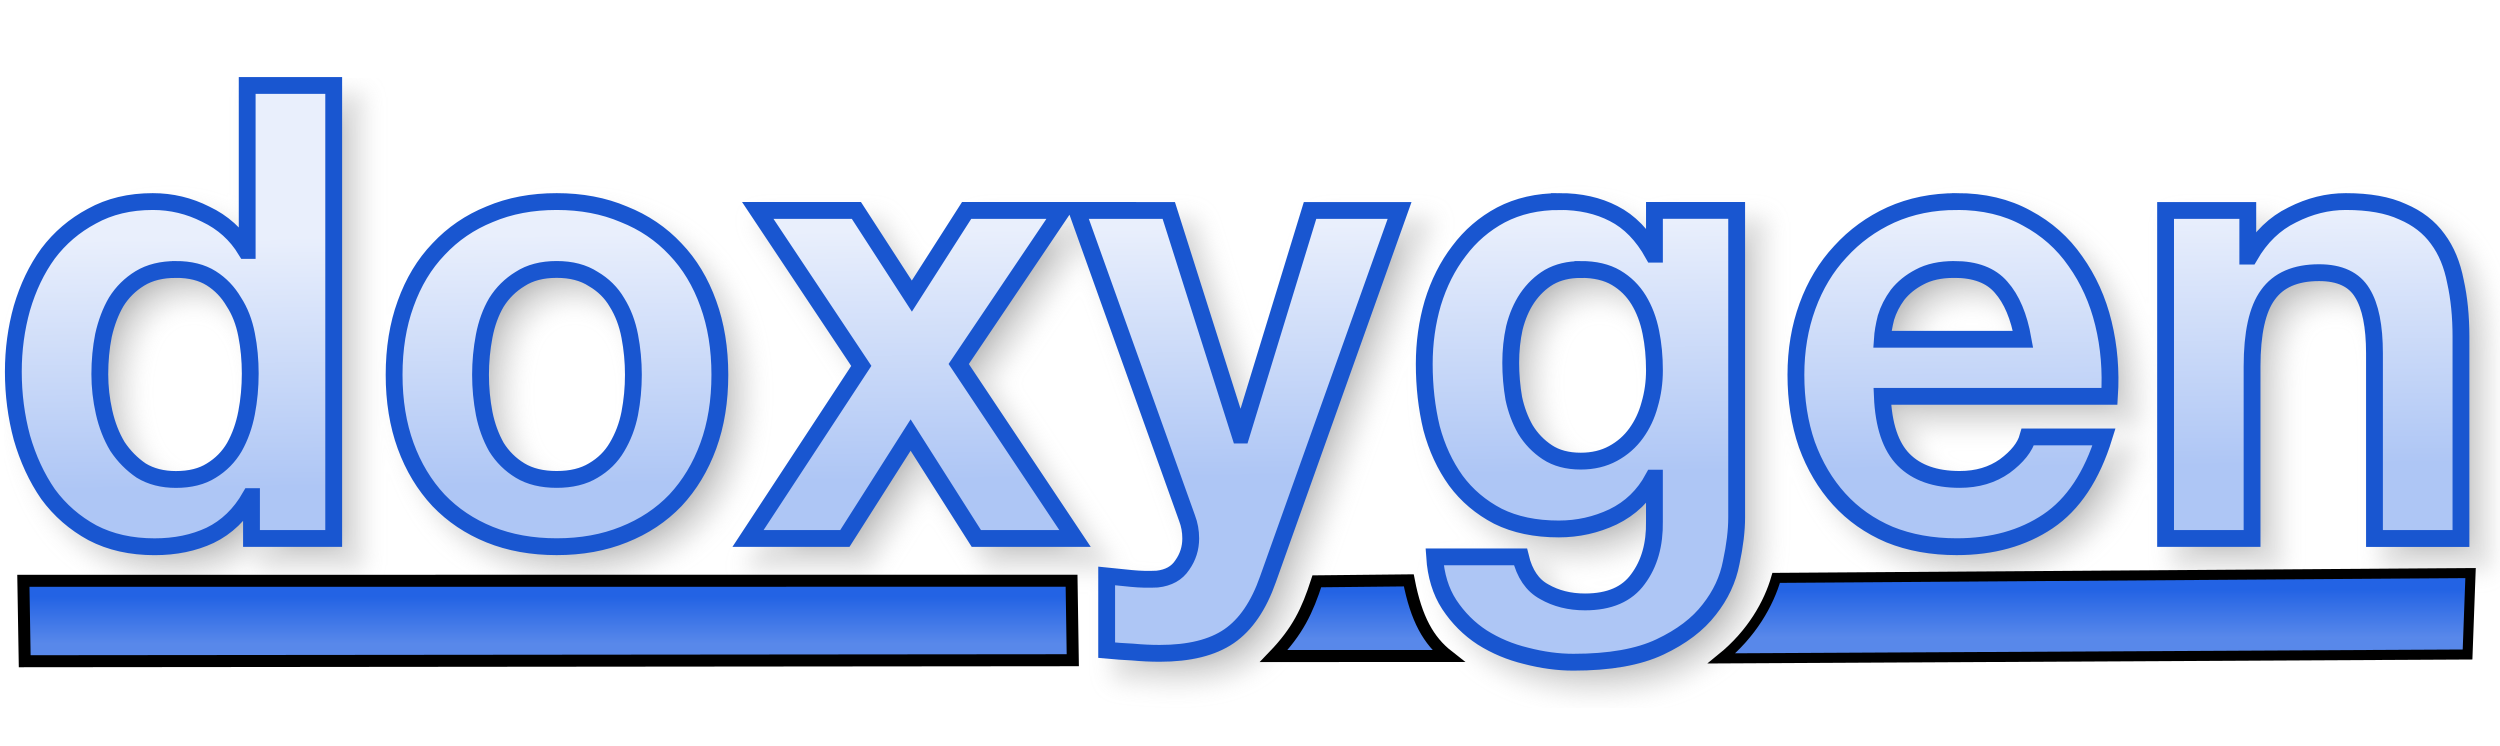
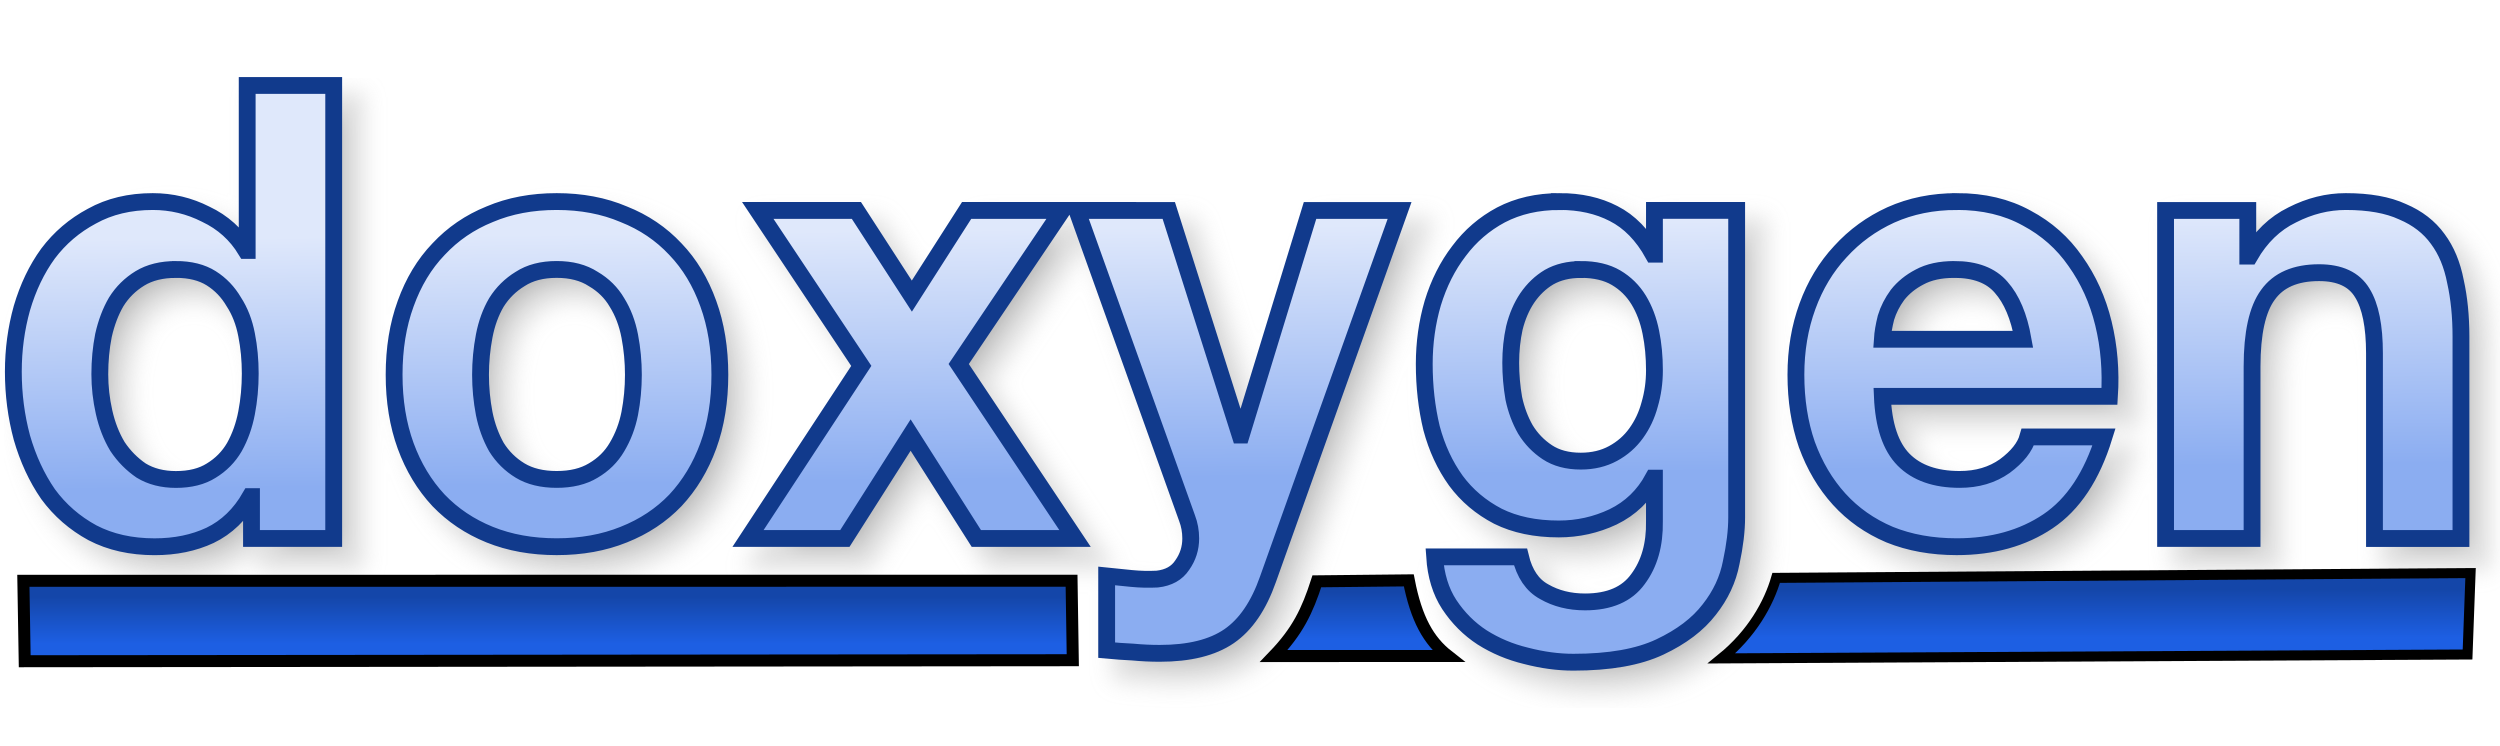
<svg xmlns="http://www.w3.org/2000/svg" xmlns:xlink="http://www.w3.org/1999/xlink" version="1.1" viewBox="0 0 104 31">
  <defs>
    <linearGradient id="a">
-       <stop stop-color="#2363E4" offset="0" />
-       <stop stop-color="#5888EA" offset="1" />
+       <stop stop-color="#1446A9" offset="0" />
+       <stop stop-color="#1D5FE3" offset="1" />
    </linearGradient>
    <linearGradient id="d" x1="31.474" x2="31.474" y1="24.821" y2="26.773" gradientUnits="userSpaceOnUse" xlink:href="#a" />
    <linearGradient id="c" x1="31.474" x2="31.474" y1="24.821" y2="26.773" gradientTransform="matrix(.6816 0 0 1.0248 72.391 -.91809)" gradientUnits="userSpaceOnUse" xlink:href="#a" />
    <linearGradient id="b" x1="56.295" x2="56.295" y1="24.622" y2="26.574" gradientUnits="userSpaceOnUse" xlink:href="#a" />
    <linearGradient id="e" x1="49.067" x2="48.956" y1="19.719" y2="9.523" gradientTransform="matrix(.97968 0 0 1.0207 -.25579 -.25579)" gradientUnits="userSpaceOnUse">
-       <stop stop-color="#AEC6F5" offset="0" />
-       <stop stop-color="#E9EFFC" offset="1" />
+       <stop stop-color="#8BADF1" offset="0" />
+       <stop stop-color="#DFE8FB" offset="1" />
    </linearGradient>
    <filter id="f" x="-.011" y="-.045" width="1.021" height="1.091" color-interpolation-filters="sRGB">
      <feGaussianBlur stdDeviation="0.453" />
    </filter>
  </defs>
  <g>
    <path transform="translate(-2.5759 -27.848)" d="m13.609 32.203v6.863h-0.051c-0.405-0.669-0.963-1.171-1.672-1.506-0.692-0.352-1.428-0.527-2.205-0.527-0.963 0-1.807 0.203-2.533 0.607-0.726 0.387-1.334 0.906-1.824 1.557-0.473 0.651-0.835 1.409-1.088 2.272-0.236 0.845-0.355 1.724-0.355 2.639 0 0.95 0.119 1.864 0.355 2.744 0.253 0.88 0.615 1.663 1.088 2.35 0.49 0.669 1.107 1.207 1.85 1.611 0.743 0.387 1.604 0.58 2.584 0.58 0.861 0 1.631-0.158 2.307-0.475 0.692-0.334 1.25-0.872 1.672-1.611h0.051v1.742h3.42v-18.846zm12.875 4.83c-1.03 0-1.96 0.175-2.787 0.527-0.828 0.334-1.536 0.82-2.127 1.453-0.591 0.616-1.048 1.372-1.369 2.269-0.321 0.88-0.48 1.866-0.48 2.957s0.16 2.075 0.48 2.955c0.321 0.88 0.778 1.636 1.369 2.269 0.591 0.616 1.299 1.091 2.127 1.426 0.828 0.334 1.757 0.502 2.787 0.502 1.03 0 1.96-0.168 2.787-0.502 0.844-0.334 1.561-0.81 2.152-1.426 0.591-0.633 1.048-1.39 1.369-2.269 0.321-0.88 0.48-1.864 0.48-2.955s-0.16-2.077-0.48-2.957c-0.321-0.897-0.778-1.654-1.369-2.269-0.591-0.633-1.308-1.119-2.152-1.453-0.828-0.352-1.757-0.527-2.787-0.527zm41.715 0c-0.912 0-1.722 0.185-2.432 0.555-0.692 0.37-1.275 0.87-1.748 1.504-0.473 0.616-0.837 1.337-1.09 2.164-0.236 0.809-0.354 1.655-0.354 2.535 0 0.933 0.1 1.821 0.303 2.666 0.22 0.827 0.558 1.556 1.014 2.189 0.456 0.616 1.039 1.109 1.748 1.478 0.709 0.352 1.554 0.529 2.533 0.529 0.794 0 1.545-0.168 2.254-0.502 0.726-0.352 1.283-0.89 1.672-1.611h0.051v1.795c0.017 0.968-0.211 1.769-0.684 2.402-0.456 0.633-1.19 0.951-2.203 0.951-0.642 0-1.208-0.142-1.697-0.424-0.49-0.264-0.819-0.747-0.988-1.451h-3.572c0.051 0.774 0.253 1.435 0.607 1.98 0.372 0.563 0.829 1.019 1.369 1.371 0.557 0.352 1.166 0.607 1.824 0.766 0.676 0.176 1.333 0.266 1.975 0.266 1.503 0 2.703-0.212 3.598-0.635 0.895-0.422 1.58-0.941 2.053-1.557 0.473-0.598 0.777-1.249 0.912-1.953 0.152-0.704 0.227-1.329 0.227-1.875v-12.775h-3.42v1.822h-0.051c-0.439-0.792-0.988-1.355-1.647-1.69-0.642-0.334-1.393-0.502-2.254-0.502zm16.523 0c-0.996 0-1.909 0.185-2.736 0.555-0.811 0.37-1.512 0.88-2.103 1.531-0.591 0.633-1.046 1.39-1.367 2.269s-0.48 1.831-0.48 2.852c0 1.056 0.151 2.022 0.455 2.902 0.321 0.88 0.768 1.636 1.342 2.269 0.574 0.633 1.276 1.127 2.103 1.478 0.828 0.334 1.757 0.502 2.787 0.502 1.486 0 2.752-0.353 3.799-1.057 1.047-0.704 1.825-1.873 2.332-3.51h-3.168c-0.118 0.422-0.439 0.828-0.963 1.215-0.524 0.37-1.147 0.553-1.873 0.553-1.013 0-1.792-0.273-2.332-0.818-0.54-0.545-0.836-1.425-0.887-2.639h9.449c0.068-1.056-0.016-2.067-0.252-3.035-0.236-0.968-0.626-1.829-1.166-2.586-0.524-0.757-1.2-1.355-2.027-1.795-0.828-0.458-1.797-0.688-2.912-0.688zm16.189 0c-0.76 0-1.502 0.185-2.228 0.555-0.726 0.352-1.317 0.923-1.773 1.715h-0.076v-1.9h-3.42v13.646h3.598v-7.152c0-1.39 0.219-2.384 0.658-2.982 0.439-0.616 1.149-0.924 2.129-0.924 0.861 0 1.461 0.281 1.799 0.844 0.338 0.545 0.506 1.382 0.506 2.508v7.707h3.598v-8.393c0-0.845-0.076-1.611-0.229-2.297-0.135-0.704-0.38-1.292-0.734-1.768-0.355-0.493-0.844-0.873-1.469-1.137-0.608-0.282-1.395-0.422-2.357-0.422zm-66.063 0.369 4.307 6.467-4.713 7.18h4.029l2.736-4.303 2.734 4.303h4.106l-4.84-7.258 4.307-6.389h-3.977l-2.279 3.564-2.307-3.564zm13.275 0 4.584 12.803c0.101 0.264 0.152 0.545 0.152 0.844 0 0.405-0.117 0.775-0.354 1.109-0.22 0.334-0.566 0.527-1.039 0.58-0.355 0.018-0.71 0.01-1.065-0.025-0.355-0.035-0.701-0.07-1.039-0.105v3.088c0.372 0.035 0.735 0.061 1.09 0.078 0.372 0.035 0.744 0.053 1.115 0.053 1.233 0 2.194-0.238 2.887-0.713 0.692-0.475 1.233-1.266 1.621-2.375l5.473-15.336h-3.725l-2.861 9.344h-0.051l-2.965-9.344zm-37.48 2.455c0.591 0 1.082 0.123 1.471 0.369 0.388 0.246 0.699 0.572 0.936 0.977 0.253 0.387 0.432 0.845 0.533 1.373 0.101 0.51 0.152 1.048 0.152 1.611 0 0.563-0.051 1.107-0.152 1.635-0.101 0.528-0.271 1.004-0.508 1.426-0.236 0.405-0.556 0.73-0.961 0.977-0.388 0.246-0.88 0.369-1.471 0.369-0.557 0-1.038-0.123-1.443-0.369-0.388-0.264-0.718-0.597-0.988-1.002-0.253-0.422-0.438-0.898-0.557-1.426s-0.178-1.056-0.178-1.584c-1e-7 -0.563 0.051-1.099 0.152-1.609 0.118-0.528 0.295-0.996 0.531-1.4 0.253-0.405 0.583-0.73 0.988-0.977 0.405-0.246 0.903-0.369 1.494-0.369zm15.84 0c0.608 0 1.114 0.133 1.52 0.396 0.422 0.246 0.752 0.572 0.988 0.977 0.253 0.405 0.43 0.871 0.531 1.398 0.101 0.528 0.152 1.066 0.152 1.611 0 0.545-0.051 1.081-0.152 1.609-0.101 0.51-0.278 0.976-0.531 1.398-0.236 0.405-0.566 0.73-0.988 0.977-0.405 0.246-0.912 0.369-1.52 0.369-0.608 0-1.114-0.123-1.52-0.369s-0.735-0.572-0.988-0.977c-0.236-0.422-0.406-0.888-0.508-1.398-0.101-0.528-0.152-1.064-0.152-1.609 0-0.545 0.051-1.083 0.152-1.611 0.101-0.528 0.271-0.994 0.508-1.398 0.253-0.405 0.583-0.73 0.988-0.977 0.405-0.264 0.912-0.396 1.52-0.396zm42.602 0c0.591 0 1.08 0.115 1.469 0.344 0.388 0.229 0.701 0.537 0.938 0.924 0.236 0.387 0.406 0.835 0.508 1.346 0.101 0.493 0.15 1.021 0.15 1.584 0 0.493-0.066 0.968-0.201 1.426-0.118 0.44-0.305 0.836-0.559 1.188-0.253 0.352-0.574 0.633-0.963 0.844-0.388 0.211-0.835 0.318-1.342 0.318-0.557 0-1.021-0.125-1.393-0.371-0.372-0.246-0.676-0.562-0.912-0.949-0.22-0.387-0.381-0.818-0.482-1.293-0.084-0.493-0.127-0.986-0.127-1.478 0-0.51 0.051-0.994 0.152-1.451 0.118-0.475 0.297-0.89 0.533-1.242 0.253-0.37 0.557-0.66 0.912-0.871 0.372-0.211 0.81-0.316 1.316-0.316zm15.535 0c0.878 0 1.529 0.248 1.951 0.74 0.439 0.493 0.743 1.214 0.912 2.164h-5.854c0.017-0.264 0.068-0.564 0.152-0.898 0.101-0.334 0.263-0.65 0.482-0.949 0.236-0.299 0.541-0.547 0.912-0.74 0.388-0.211 0.869-0.316 1.443-0.316z" filter="url(#f)" opacity=".3" stroke="#969696" xlink:href="#path141" />
    <path d="m0.972 24.161 43.605-0.002 0.051 3.306-43.6 0.042z" fill="url(#d)" stroke="#000" stroke-width=".5" />
-     <path d="m10.283 3.555v6.863h-0.051c-0.405-0.669-0.963-1.171-1.672-1.506-0.692-0.352-1.428-0.527-2.205-0.527-0.963 0-1.807 0.203-2.533 0.607-0.726 0.387-1.334 0.906-1.824 1.557-0.473 0.651-0.835 1.409-1.088 2.272-0.236 0.845-0.355 1.724-0.355 2.639 0 0.95 0.119 1.864 0.355 2.744 0.253 0.88 0.615 1.663 1.088 2.35 0.49 0.669 1.107 1.207 1.85 1.611 0.743 0.387 1.604 0.58 2.584 0.58 0.861 0 1.631-0.158 2.307-0.475 0.692-0.334 1.25-0.872 1.672-1.611h0.051v1.742h3.42v-18.846zm12.875 4.83c-1.03 0-1.96 0.175-2.787 0.527-0.828 0.334-1.536 0.82-2.127 1.453-0.591 0.616-1.048 1.372-1.369 2.269-0.321 0.88-0.48 1.866-0.48 2.957s0.16 2.075 0.48 2.955c0.321 0.88 0.778 1.636 1.369 2.269 0.591 0.616 1.299 1.091 2.127 1.426 0.828 0.334 1.757 0.502 2.787 0.502 1.03 0 1.96-0.168 2.787-0.502 0.844-0.334 1.561-0.81 2.152-1.426 0.591-0.633 1.048-1.39 1.369-2.269 0.321-0.88 0.48-1.864 0.48-2.955s-0.16-2.077-0.48-2.957c-0.321-0.897-0.778-1.654-1.369-2.269-0.591-0.633-1.308-1.119-2.152-1.453-0.828-0.352-1.757-0.527-2.787-0.527zm41.715 0c-0.912 0-1.722 0.185-2.432 0.555-0.692 0.37-1.275 0.87-1.748 1.504-0.473 0.616-0.837 1.337-1.09 2.164-0.236 0.809-0.354 1.655-0.354 2.535 0 0.933 0.1 1.821 0.303 2.666 0.22 0.827 0.558 1.556 1.014 2.189 0.456 0.616 1.039 1.109 1.748 1.478 0.709 0.352 1.554 0.529 2.533 0.529 0.794 0 1.545-0.168 2.254-0.502 0.726-0.352 1.283-0.89 1.672-1.611h0.051v1.795c0.017 0.968-0.211 1.769-0.684 2.402-0.456 0.633-1.19 0.951-2.203 0.951-0.642 0-1.208-0.142-1.697-0.424-0.49-0.264-0.819-0.747-0.988-1.451h-3.572c0.051 0.774 0.253 1.435 0.607 1.98 0.372 0.563 0.829 1.019 1.369 1.371 0.557 0.352 1.166 0.607 1.824 0.766 0.676 0.176 1.333 0.266 1.975 0.266 1.503 0 2.703-0.212 3.598-0.635 0.895-0.422 1.58-0.941 2.053-1.557 0.473-0.598 0.777-1.249 0.912-1.953 0.152-0.704 0.227-1.329 0.227-1.875v-12.775h-3.42v1.822h-0.051c-0.439-0.792-0.988-1.355-1.647-1.69-0.642-0.334-1.393-0.502-2.254-0.502zm16.523 0c-0.996 0-1.909 0.185-2.736 0.555-0.811 0.37-1.512 0.88-2.103 1.531-0.591 0.633-1.046 1.39-1.367 2.269s-0.48 1.831-0.48 2.852c0 1.056 0.151 2.022 0.455 2.902 0.321 0.88 0.768 1.636 1.342 2.269 0.574 0.633 1.276 1.127 2.103 1.478 0.828 0.334 1.757 0.502 2.787 0.502 1.486 0 2.752-0.353 3.799-1.057 1.047-0.704 1.825-1.873 2.332-3.51h-3.168c-0.118 0.422-0.439 0.828-0.963 1.215-0.524 0.37-1.147 0.553-1.873 0.553-1.013 0-1.792-0.273-2.332-0.818-0.54-0.545-0.836-1.425-0.887-2.639h9.449c0.068-1.056-0.016-2.067-0.252-3.035-0.236-0.968-0.626-1.829-1.166-2.586-0.524-0.757-1.2-1.355-2.027-1.795-0.828-0.458-1.797-0.688-2.912-0.688zm16.189 0c-0.76 0-1.502 0.185-2.228 0.555-0.726 0.352-1.317 0.923-1.773 1.715h-0.076v-1.9h-3.42v13.646h3.598v-7.152c0-1.39 0.219-2.384 0.658-2.982 0.439-0.616 1.149-0.924 2.129-0.924 0.861 0 1.461 0.281 1.799 0.844 0.338 0.545 0.506 1.382 0.506 2.508v7.707h3.598v-8.393c0-0.845-0.076-1.611-0.229-2.297-0.135-0.704-0.38-1.292-0.734-1.768-0.355-0.493-0.844-0.873-1.469-1.137-0.608-0.282-1.395-0.422-2.357-0.422zm-66.062 0.369 4.307 6.467-4.713 7.18h4.029l2.736-4.303 2.734 4.303h4.106l-4.84-7.258 4.307-6.389h-3.977l-2.279 3.564-2.307-3.564zm13.275 0 4.584 12.803c0.101 0.264 0.152 0.545 0.152 0.844 0 0.405-0.117 0.775-0.354 1.109-0.22 0.334-0.566 0.527-1.039 0.58-0.355 0.018-0.71 0.01-1.065-0.025-0.355-0.035-0.701-0.07-1.039-0.105v3.088c0.372 0.035 0.735 0.061 1.09 0.078 0.372 0.035 0.744 0.053 1.115 0.053 1.233 0 2.194-0.238 2.887-0.713 0.692-0.475 1.233-1.266 1.621-2.375l5.473-15.336h-3.725l-2.861 9.344h-0.051l-2.965-9.344zm-37.48 2.455c0.591 0 1.082 0.123 1.471 0.369s0.699 0.572 0.936 0.977c0.253 0.387 0.432 0.845 0.533 1.373 0.101 0.51 0.152 1.048 0.152 1.611 0 0.563-0.051 1.107-0.152 1.635-0.101 0.528-0.271 1.004-0.508 1.426-0.236 0.405-0.556 0.73-0.961 0.977-0.388 0.246-0.88 0.369-1.471 0.369-0.557 0-1.038-0.123-1.443-0.369-0.388-0.264-0.718-0.597-0.988-1.002-0.253-0.422-0.438-0.898-0.557-1.426s-0.178-1.056-0.178-1.584c-1e-7 -0.563 0.051-1.099 0.152-1.609 0.118-0.528 0.295-0.996 0.531-1.4 0.253-0.405 0.583-0.73 0.988-0.977 0.405-0.246 0.903-0.369 1.494-0.369zm15.84 0c0.608 0 1.114 0.133 1.52 0.396 0.422 0.246 0.752 0.572 0.988 0.977 0.253 0.405 0.43 0.871 0.531 1.398 0.101 0.528 0.152 1.066 0.152 1.611 0 0.545-0.051 1.081-0.152 1.609-0.101 0.51-0.278 0.976-0.531 1.398-0.236 0.405-0.566 0.73-0.988 0.977-0.405 0.246-0.912 0.369-1.52 0.369-0.608 0-1.114-0.123-1.52-0.369s-0.735-0.572-0.988-0.977c-0.236-0.422-0.406-0.888-0.508-1.398-0.101-0.528-0.152-1.064-0.152-1.609 0-0.545 0.051-1.083 0.152-1.611 0.101-0.528 0.271-0.994 0.508-1.398 0.253-0.405 0.583-0.73 0.988-0.977 0.405-0.264 0.912-0.396 1.52-0.396zm42.602 0c0.591 0 1.08 0.115 1.469 0.344 0.388 0.229 0.701 0.537 0.938 0.924 0.236 0.387 0.406 0.835 0.508 1.346 0.101 0.493 0.15 1.021 0.15 1.584 0 0.493-0.066 0.968-0.201 1.426-0.118 0.44-0.305 0.836-0.559 1.188-0.253 0.352-0.574 0.633-0.963 0.844-0.388 0.211-0.835 0.318-1.342 0.318-0.557 0-1.021-0.125-1.393-0.371-0.372-0.246-0.676-0.562-0.912-0.949-0.22-0.387-0.381-0.818-0.482-1.293-0.084-0.493-0.127-0.986-0.127-1.478 0-0.51 0.051-0.994 0.152-1.451 0.118-0.475 0.297-0.89 0.533-1.242 0.253-0.37 0.557-0.66 0.912-0.871 0.372-0.211 0.81-0.316 1.316-0.316zm15.535 0c0.878 0 1.529 0.248 1.951 0.74 0.439 0.493 0.743 1.214 0.912 2.164h-5.854c0.017-0.264 0.068-0.564 0.152-0.898 0.101-0.334 0.263-0.65 0.482-0.949 0.236-0.299 0.541-0.547 0.912-0.74 0.388-0.211 0.869-0.316 1.443-0.316z" fill="url(#e)" stroke="#1956D0" stroke-width=".7" />
+     <path d="m10.283 3.555v6.863h-0.051c-0.405-0.669-0.963-1.171-1.672-1.506-0.692-0.352-1.428-0.527-2.205-0.527-0.963 0-1.807 0.203-2.533 0.607-0.726 0.387-1.334 0.906-1.824 1.557-0.473 0.651-0.835 1.409-1.088 2.272-0.236 0.845-0.355 1.724-0.355 2.639 0 0.95 0.119 1.864 0.355 2.744 0.253 0.88 0.615 1.663 1.088 2.35 0.49 0.669 1.107 1.207 1.85 1.611 0.743 0.387 1.604 0.58 2.584 0.58 0.861 0 1.631-0.158 2.307-0.475 0.692-0.334 1.25-0.872 1.672-1.611h0.051v1.742h3.42v-18.846zm12.875 4.83c-1.03 0-1.96 0.175-2.787 0.527-0.828 0.334-1.536 0.82-2.127 1.453-0.591 0.616-1.048 1.372-1.369 2.269-0.321 0.88-0.48 1.866-0.48 2.957s0.16 2.075 0.48 2.955c0.321 0.88 0.778 1.636 1.369 2.269 0.591 0.616 1.299 1.091 2.127 1.426 0.828 0.334 1.757 0.502 2.787 0.502 1.03 0 1.96-0.168 2.787-0.502 0.844-0.334 1.561-0.81 2.152-1.426 0.591-0.633 1.048-1.39 1.369-2.269 0.321-0.88 0.48-1.864 0.48-2.955s-0.16-2.077-0.48-2.957c-0.321-0.897-0.778-1.654-1.369-2.269-0.591-0.633-1.308-1.119-2.152-1.453-0.828-0.352-1.757-0.527-2.787-0.527zm41.715 0c-0.912 0-1.722 0.185-2.432 0.555-0.692 0.37-1.275 0.87-1.748 1.504-0.473 0.616-0.837 1.337-1.09 2.164-0.236 0.809-0.354 1.655-0.354 2.535 0 0.933 0.1 1.821 0.303 2.666 0.22 0.827 0.558 1.556 1.014 2.189 0.456 0.616 1.039 1.109 1.748 1.478 0.709 0.352 1.554 0.529 2.533 0.529 0.794 0 1.545-0.168 2.254-0.502 0.726-0.352 1.283-0.89 1.672-1.611h0.051v1.795c0.017 0.968-0.211 1.769-0.684 2.402-0.456 0.633-1.19 0.951-2.203 0.951-0.642 0-1.208-0.142-1.697-0.424-0.49-0.264-0.819-0.747-0.988-1.451h-3.572c0.051 0.774 0.253 1.435 0.607 1.98 0.372 0.563 0.829 1.019 1.369 1.371 0.557 0.352 1.166 0.607 1.824 0.766 0.676 0.176 1.333 0.266 1.975 0.266 1.503 0 2.703-0.212 3.598-0.635 0.895-0.422 1.58-0.941 2.053-1.557 0.473-0.598 0.777-1.249 0.912-1.953 0.152-0.704 0.227-1.329 0.227-1.875v-12.775h-3.42v1.822h-0.051c-0.439-0.792-0.988-1.355-1.647-1.69-0.642-0.334-1.393-0.502-2.254-0.502zm16.523 0c-0.996 0-1.909 0.185-2.736 0.555-0.811 0.37-1.512 0.88-2.103 1.531-0.591 0.633-1.046 1.39-1.367 2.269s-0.48 1.831-0.48 2.852c0 1.056 0.151 2.022 0.455 2.902 0.321 0.88 0.768 1.636 1.342 2.269 0.574 0.633 1.276 1.127 2.103 1.478 0.828 0.334 1.757 0.502 2.787 0.502 1.486 0 2.752-0.353 3.799-1.057 1.047-0.704 1.825-1.873 2.332-3.51h-3.168c-0.118 0.422-0.439 0.828-0.963 1.215-0.524 0.37-1.147 0.553-1.873 0.553-1.013 0-1.792-0.273-2.332-0.818-0.54-0.545-0.836-1.425-0.887-2.639h9.449c0.068-1.056-0.016-2.067-0.252-3.035-0.236-0.968-0.626-1.829-1.166-2.586-0.524-0.757-1.2-1.355-2.027-1.795-0.828-0.458-1.797-0.688-2.912-0.688zm16.189 0c-0.76 0-1.502 0.185-2.228 0.555-0.726 0.352-1.317 0.923-1.773 1.715h-0.076v-1.9h-3.42v13.646h3.598v-7.152c0-1.39 0.219-2.384 0.658-2.982 0.439-0.616 1.149-0.924 2.129-0.924 0.861 0 1.461 0.281 1.799 0.844 0.338 0.545 0.506 1.382 0.506 2.508v7.707h3.598v-8.393c0-0.845-0.076-1.611-0.229-2.297-0.135-0.704-0.38-1.292-0.734-1.768-0.355-0.493-0.844-0.873-1.469-1.137-0.608-0.282-1.395-0.422-2.357-0.422zm-66.062 0.369 4.307 6.467-4.713 7.18h4.029l2.736-4.303 2.734 4.303h4.106l-4.84-7.258 4.307-6.389h-3.977l-2.279 3.564-2.307-3.564zm13.275 0 4.584 12.803c0.101 0.264 0.152 0.545 0.152 0.844 0 0.405-0.117 0.775-0.354 1.109-0.22 0.334-0.566 0.527-1.039 0.58-0.355 0.018-0.71 0.01-1.065-0.025-0.355-0.035-0.701-0.07-1.039-0.105v3.088c0.372 0.035 0.735 0.061 1.09 0.078 0.372 0.035 0.744 0.053 1.115 0.053 1.233 0 2.194-0.238 2.887-0.713 0.692-0.475 1.233-1.266 1.621-2.375l5.473-15.336h-3.725l-2.861 9.344h-0.051l-2.965-9.344zm-37.48 2.455c0.591 0 1.082 0.123 1.471 0.369s0.699 0.572 0.936 0.977c0.253 0.387 0.432 0.845 0.533 1.373 0.101 0.51 0.152 1.048 0.152 1.611 0 0.563-0.051 1.107-0.152 1.635-0.101 0.528-0.271 1.004-0.508 1.426-0.236 0.405-0.556 0.73-0.961 0.977-0.388 0.246-0.88 0.369-1.471 0.369-0.557 0-1.038-0.123-1.443-0.369-0.388-0.264-0.718-0.597-0.988-1.002-0.253-0.422-0.438-0.898-0.557-1.426s-0.178-1.056-0.178-1.584c-1e-7 -0.563 0.051-1.099 0.152-1.609 0.118-0.528 0.295-0.996 0.531-1.4 0.253-0.405 0.583-0.73 0.988-0.977 0.405-0.246 0.903-0.369 1.494-0.369zm15.84 0c0.608 0 1.114 0.133 1.52 0.396 0.422 0.246 0.752 0.572 0.988 0.977 0.253 0.405 0.43 0.871 0.531 1.398 0.101 0.528 0.152 1.066 0.152 1.611 0 0.545-0.051 1.081-0.152 1.609-0.101 0.51-0.278 0.976-0.531 1.398-0.236 0.405-0.566 0.73-0.988 0.977-0.405 0.246-0.912 0.369-1.52 0.369-0.608 0-1.114-0.123-1.52-0.369s-0.735-0.572-0.988-0.977c-0.236-0.422-0.406-0.888-0.508-1.398-0.101-0.528-0.152-1.064-0.152-1.609 0-0.545 0.051-1.083 0.152-1.611 0.101-0.528 0.271-0.994 0.508-1.398 0.253-0.405 0.583-0.73 0.988-0.977 0.405-0.264 0.912-0.396 1.52-0.396zm42.602 0c0.591 0 1.08 0.115 1.469 0.344 0.388 0.229 0.701 0.537 0.938 0.924 0.236 0.387 0.406 0.835 0.508 1.346 0.101 0.493 0.15 1.021 0.15 1.584 0 0.493-0.066 0.968-0.201 1.426-0.118 0.44-0.305 0.836-0.559 1.188-0.253 0.352-0.574 0.633-0.963 0.844-0.388 0.211-0.835 0.318-1.342 0.318-0.557 0-1.021-0.125-1.393-0.371-0.372-0.246-0.676-0.562-0.912-0.949-0.22-0.387-0.381-0.818-0.482-1.293-0.084-0.493-0.127-0.986-0.127-1.478 0-0.51 0.051-0.994 0.152-1.451 0.118-0.475 0.297-0.89 0.533-1.242 0.253-0.37 0.557-0.66 0.912-0.871 0.372-0.211 0.81-0.316 1.316-0.316zm15.535 0c0.878 0 1.529 0.248 1.951 0.74 0.439 0.493 0.743 1.214 0.912 2.164h-5.854c0.017-0.264 0.068-0.564 0.152-0.898 0.101-0.334 0.263-0.65 0.482-0.949 0.236-0.299 0.541-0.547 0.912-0.74 0.388-0.211 0.869-0.316 1.443-0.316z" fill="url(#e)" stroke="#113A8C" stroke-width=".7" />
    <path d="m52.988 27.291c0.996-1.036 1.394-1.873 1.793-3.108l3.825-0.04c0.311 1.61 0.824 2.514 1.633 3.147z" fill="url(#b)" stroke="#000" stroke-width=".5" />
    <path d="m73.89 24.04 28.885-0.201-0.125 3.388-31.033 0.162c1.262-1.023 1.966-2.286 2.272-3.349z" fill="url(#c)" stroke="#000" stroke-width=".418" />
  </g>
</svg>
